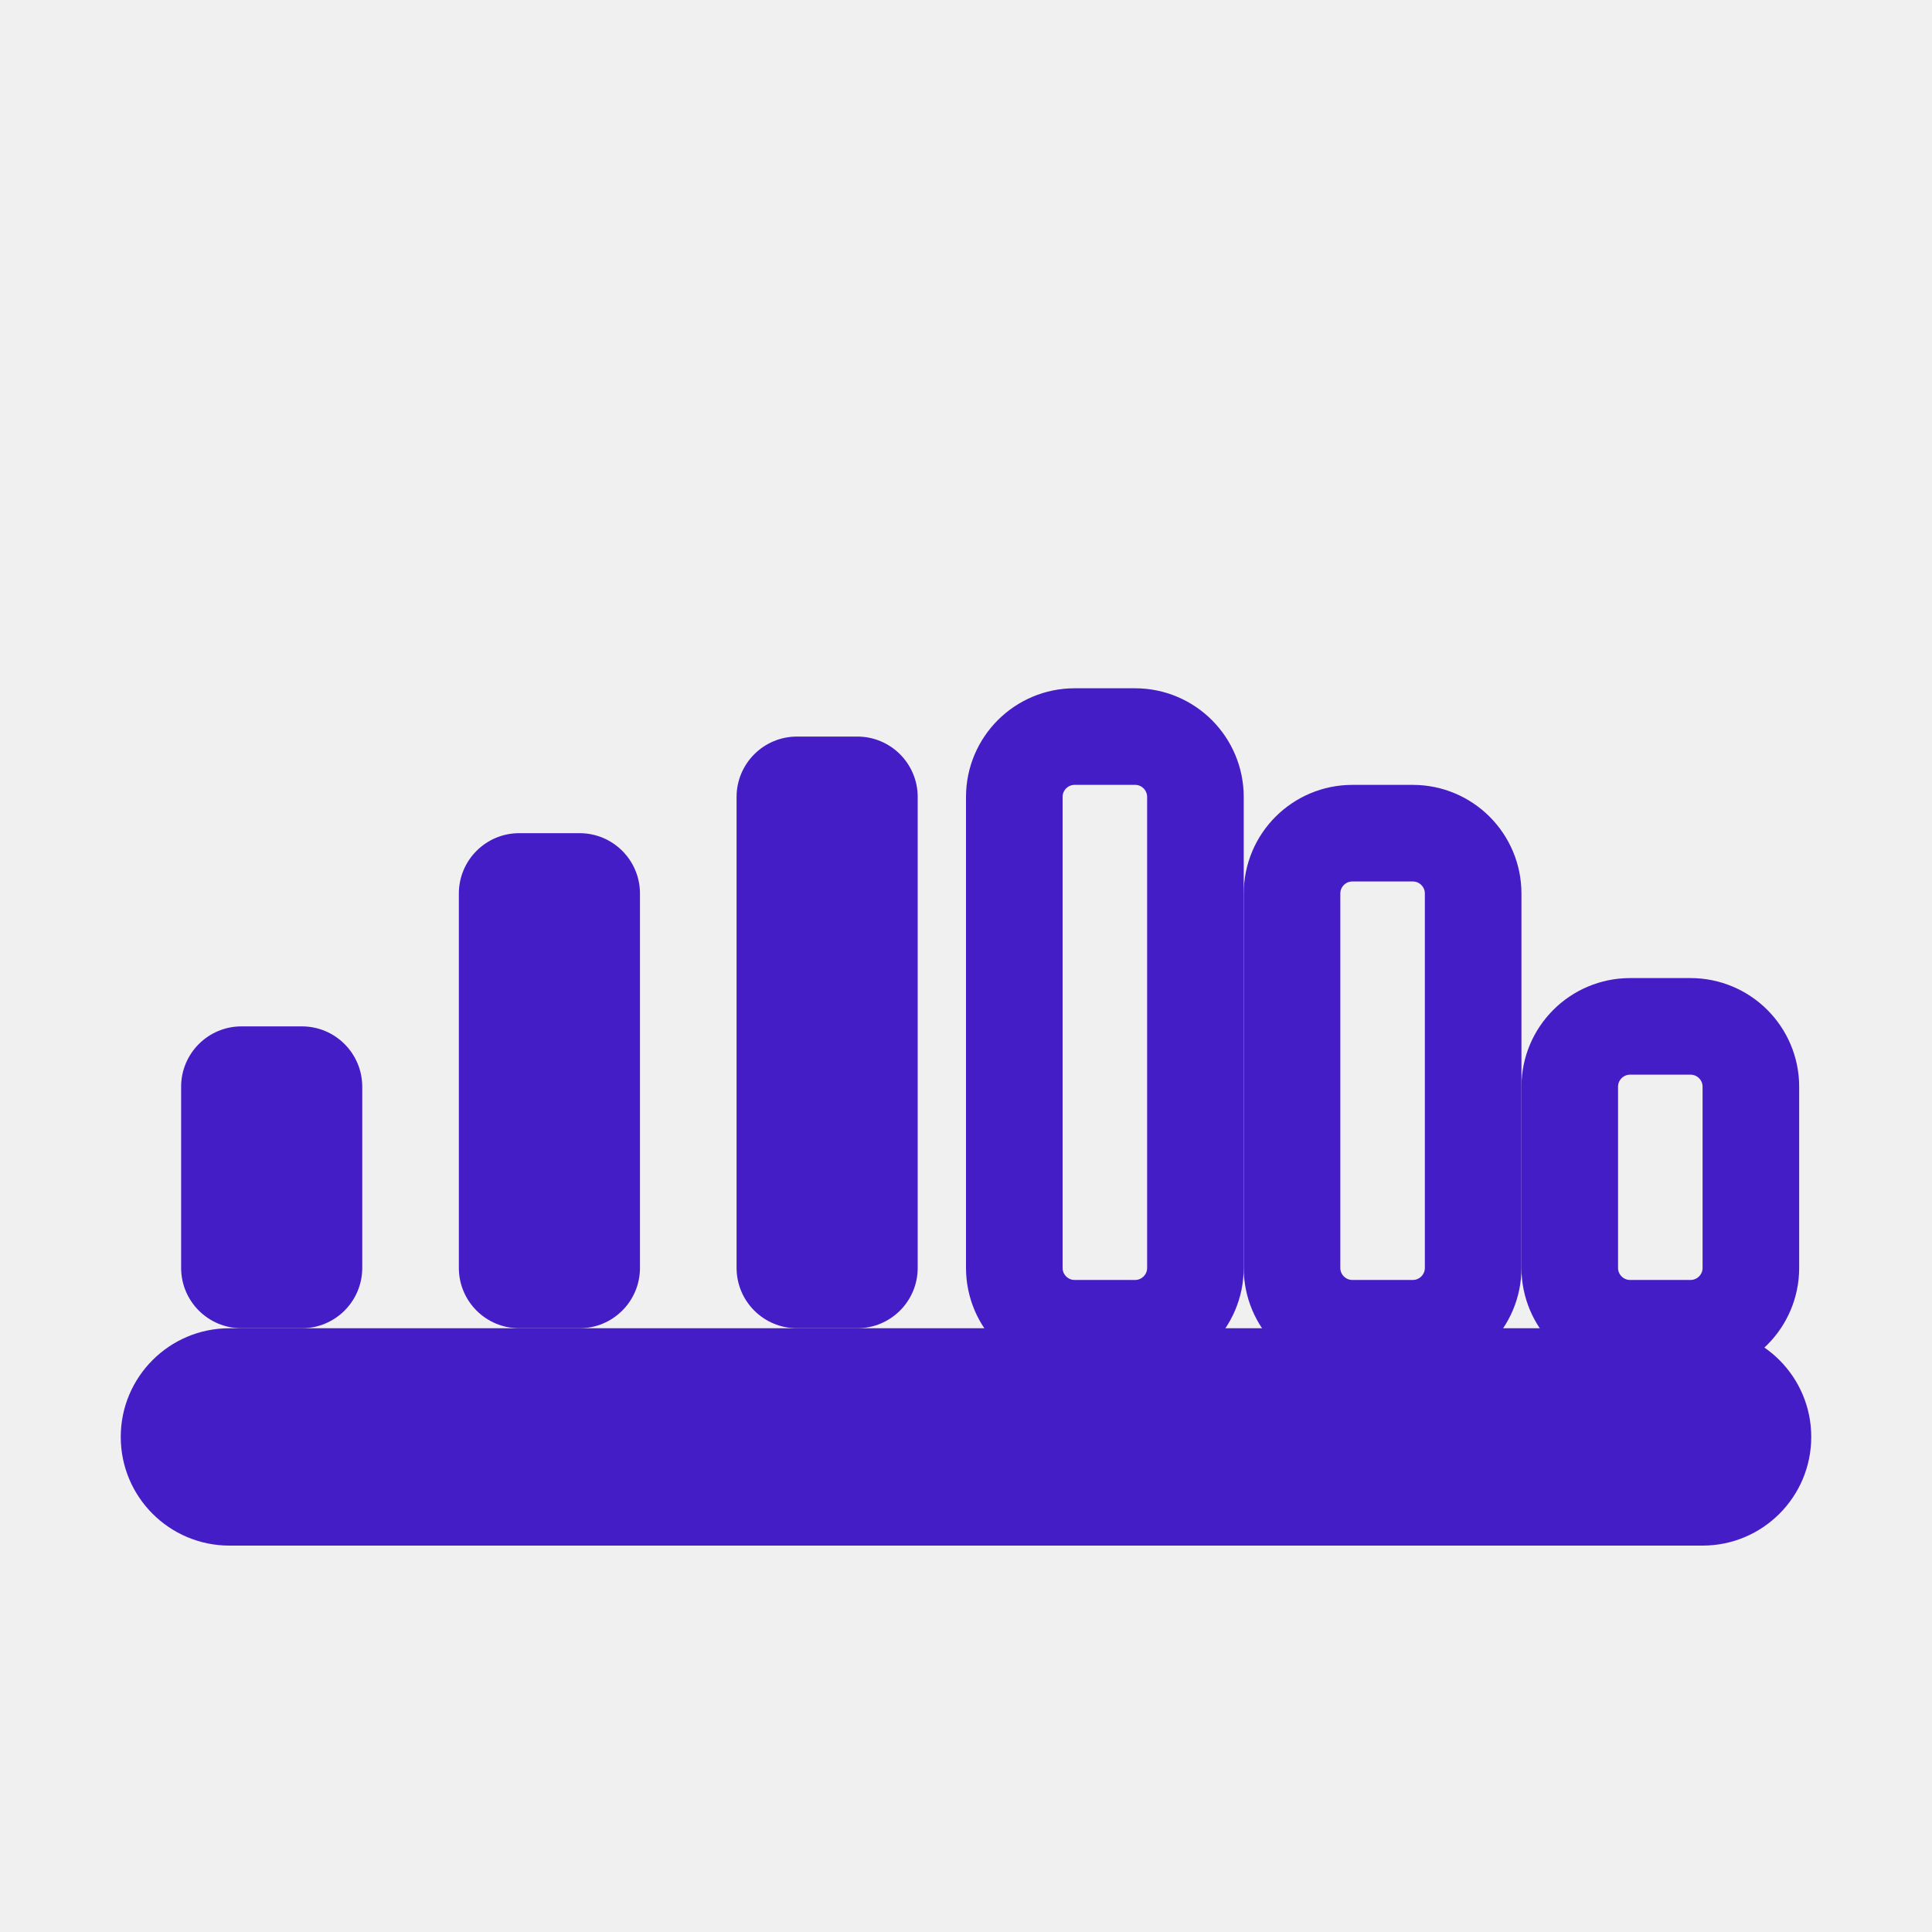
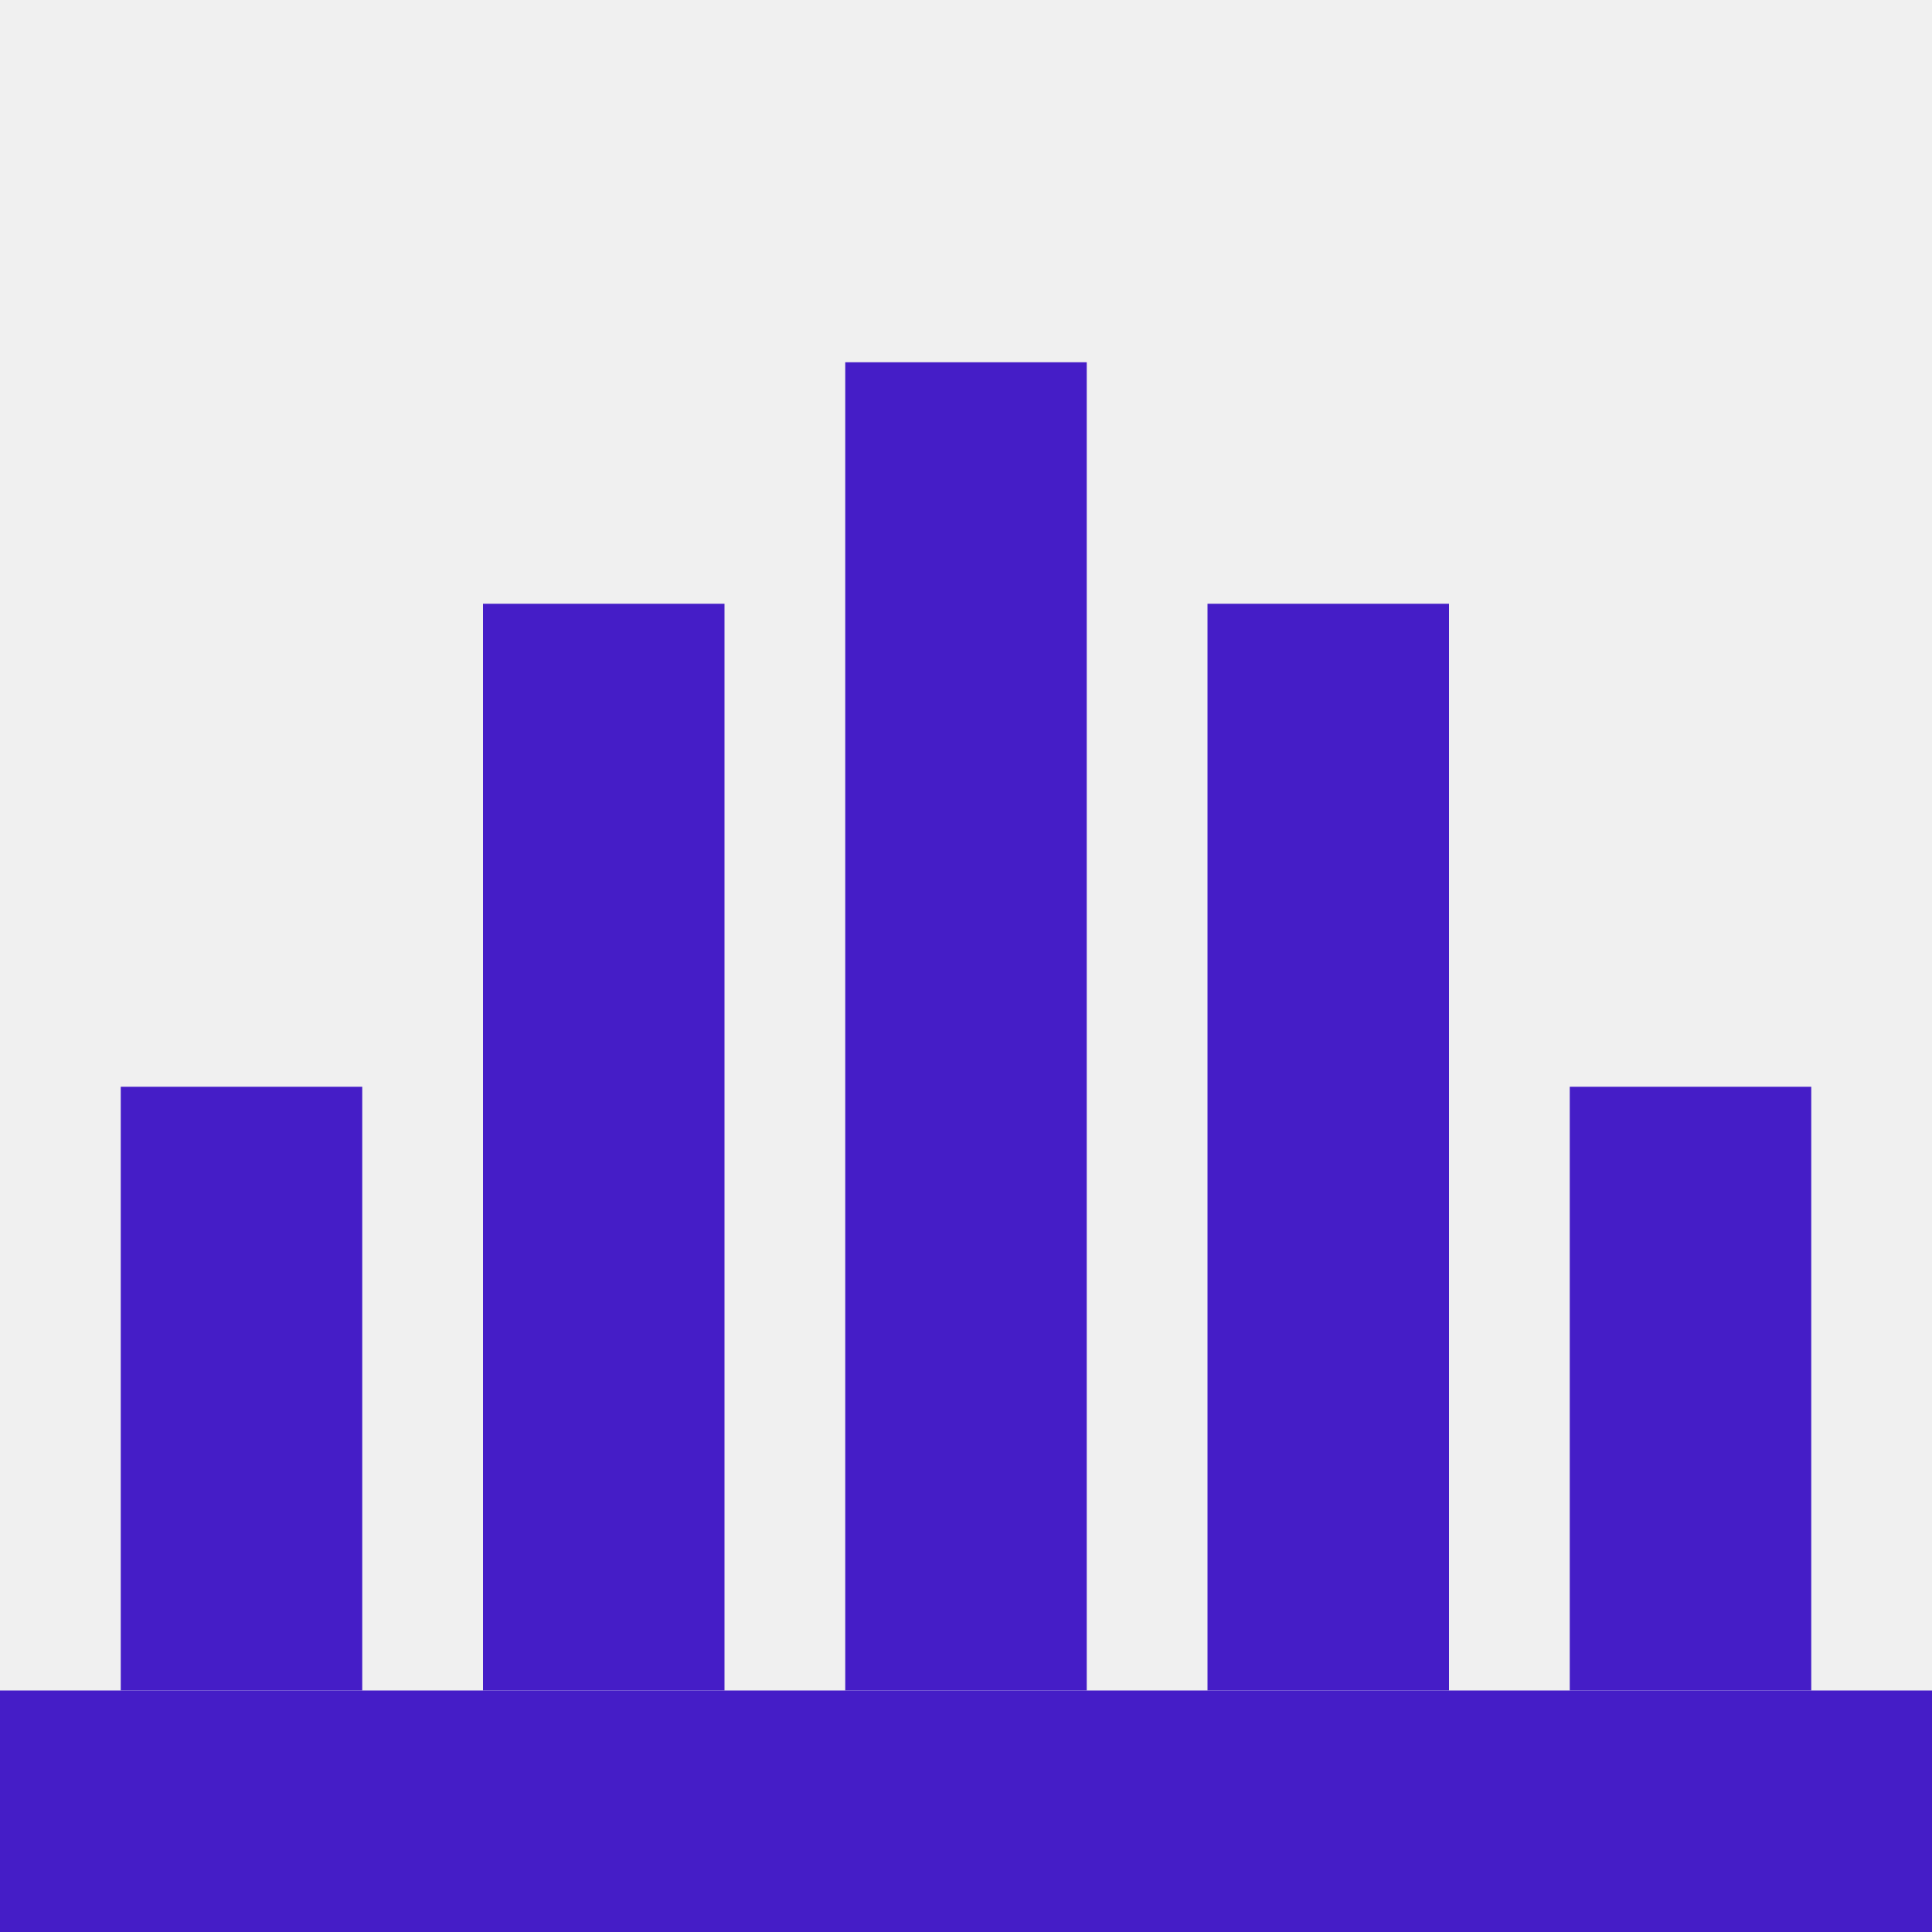
- <svg xmlns="http://www.w3.org/2000/svg" viewBox="0 0 32 32" role="img" aria-label="CENTURION">
-   <rect x="2" y="22" width="28" height="3.6" rx="1.8" fill="#451DC7" />
-   <rect x="3" y="17" width="3" height="5" rx="1" fill="#451DC7" />
-   <rect x="7.6" y="13.8" width="3" height="8.2" rx="1" fill="#451DC7" />
-   <rect x="12.2" y="12.2" width="3" height="9.8" rx="1" fill="#451DC7" />
-   <rect x="16.8" y="12.2" width="3" height="9.8" rx="1" fill="none" stroke="#451DC7" stroke-width="1.6" />
-   <rect x="21.4" y="13.8" width="3" height="8.2" rx="1" fill="none" stroke="#451DC7" stroke-width="1.6" />
-   <rect x="26" y="17" width="3" height="5" rx="1" fill="none" stroke="#451DC7" stroke-width="1.6" />
+ <svg xmlns="http://www.w3.org/2000/svg" viewBox="0 0 16 16" role="img" aria-label="CENTURION">
+   <style>
+     .bar { fill: #451DC7; }
+     .base { fill: #451DC7; }
+     @media (prefers-color-scheme: dark) {
+       .bar { fill: #FFFFFF; }
+       .base { fill: #04F06A; }
+     }
+   </style>
+   <rect class="base" x="0" y="14" width="16" height="2" />
+   <rect class="bar" x="1" y="9" width="2" height="5" />
+   <rect class="bar" x="4" y="5" width="2" height="9" />
+   <rect class="bar" x="7" y="3" width="2" height="11" />
+   <rect class="bar" x="10" y="5" width="2" height="9" />
+   <rect class="bar" x="13" y="9" width="2" height="5" />
</svg>
